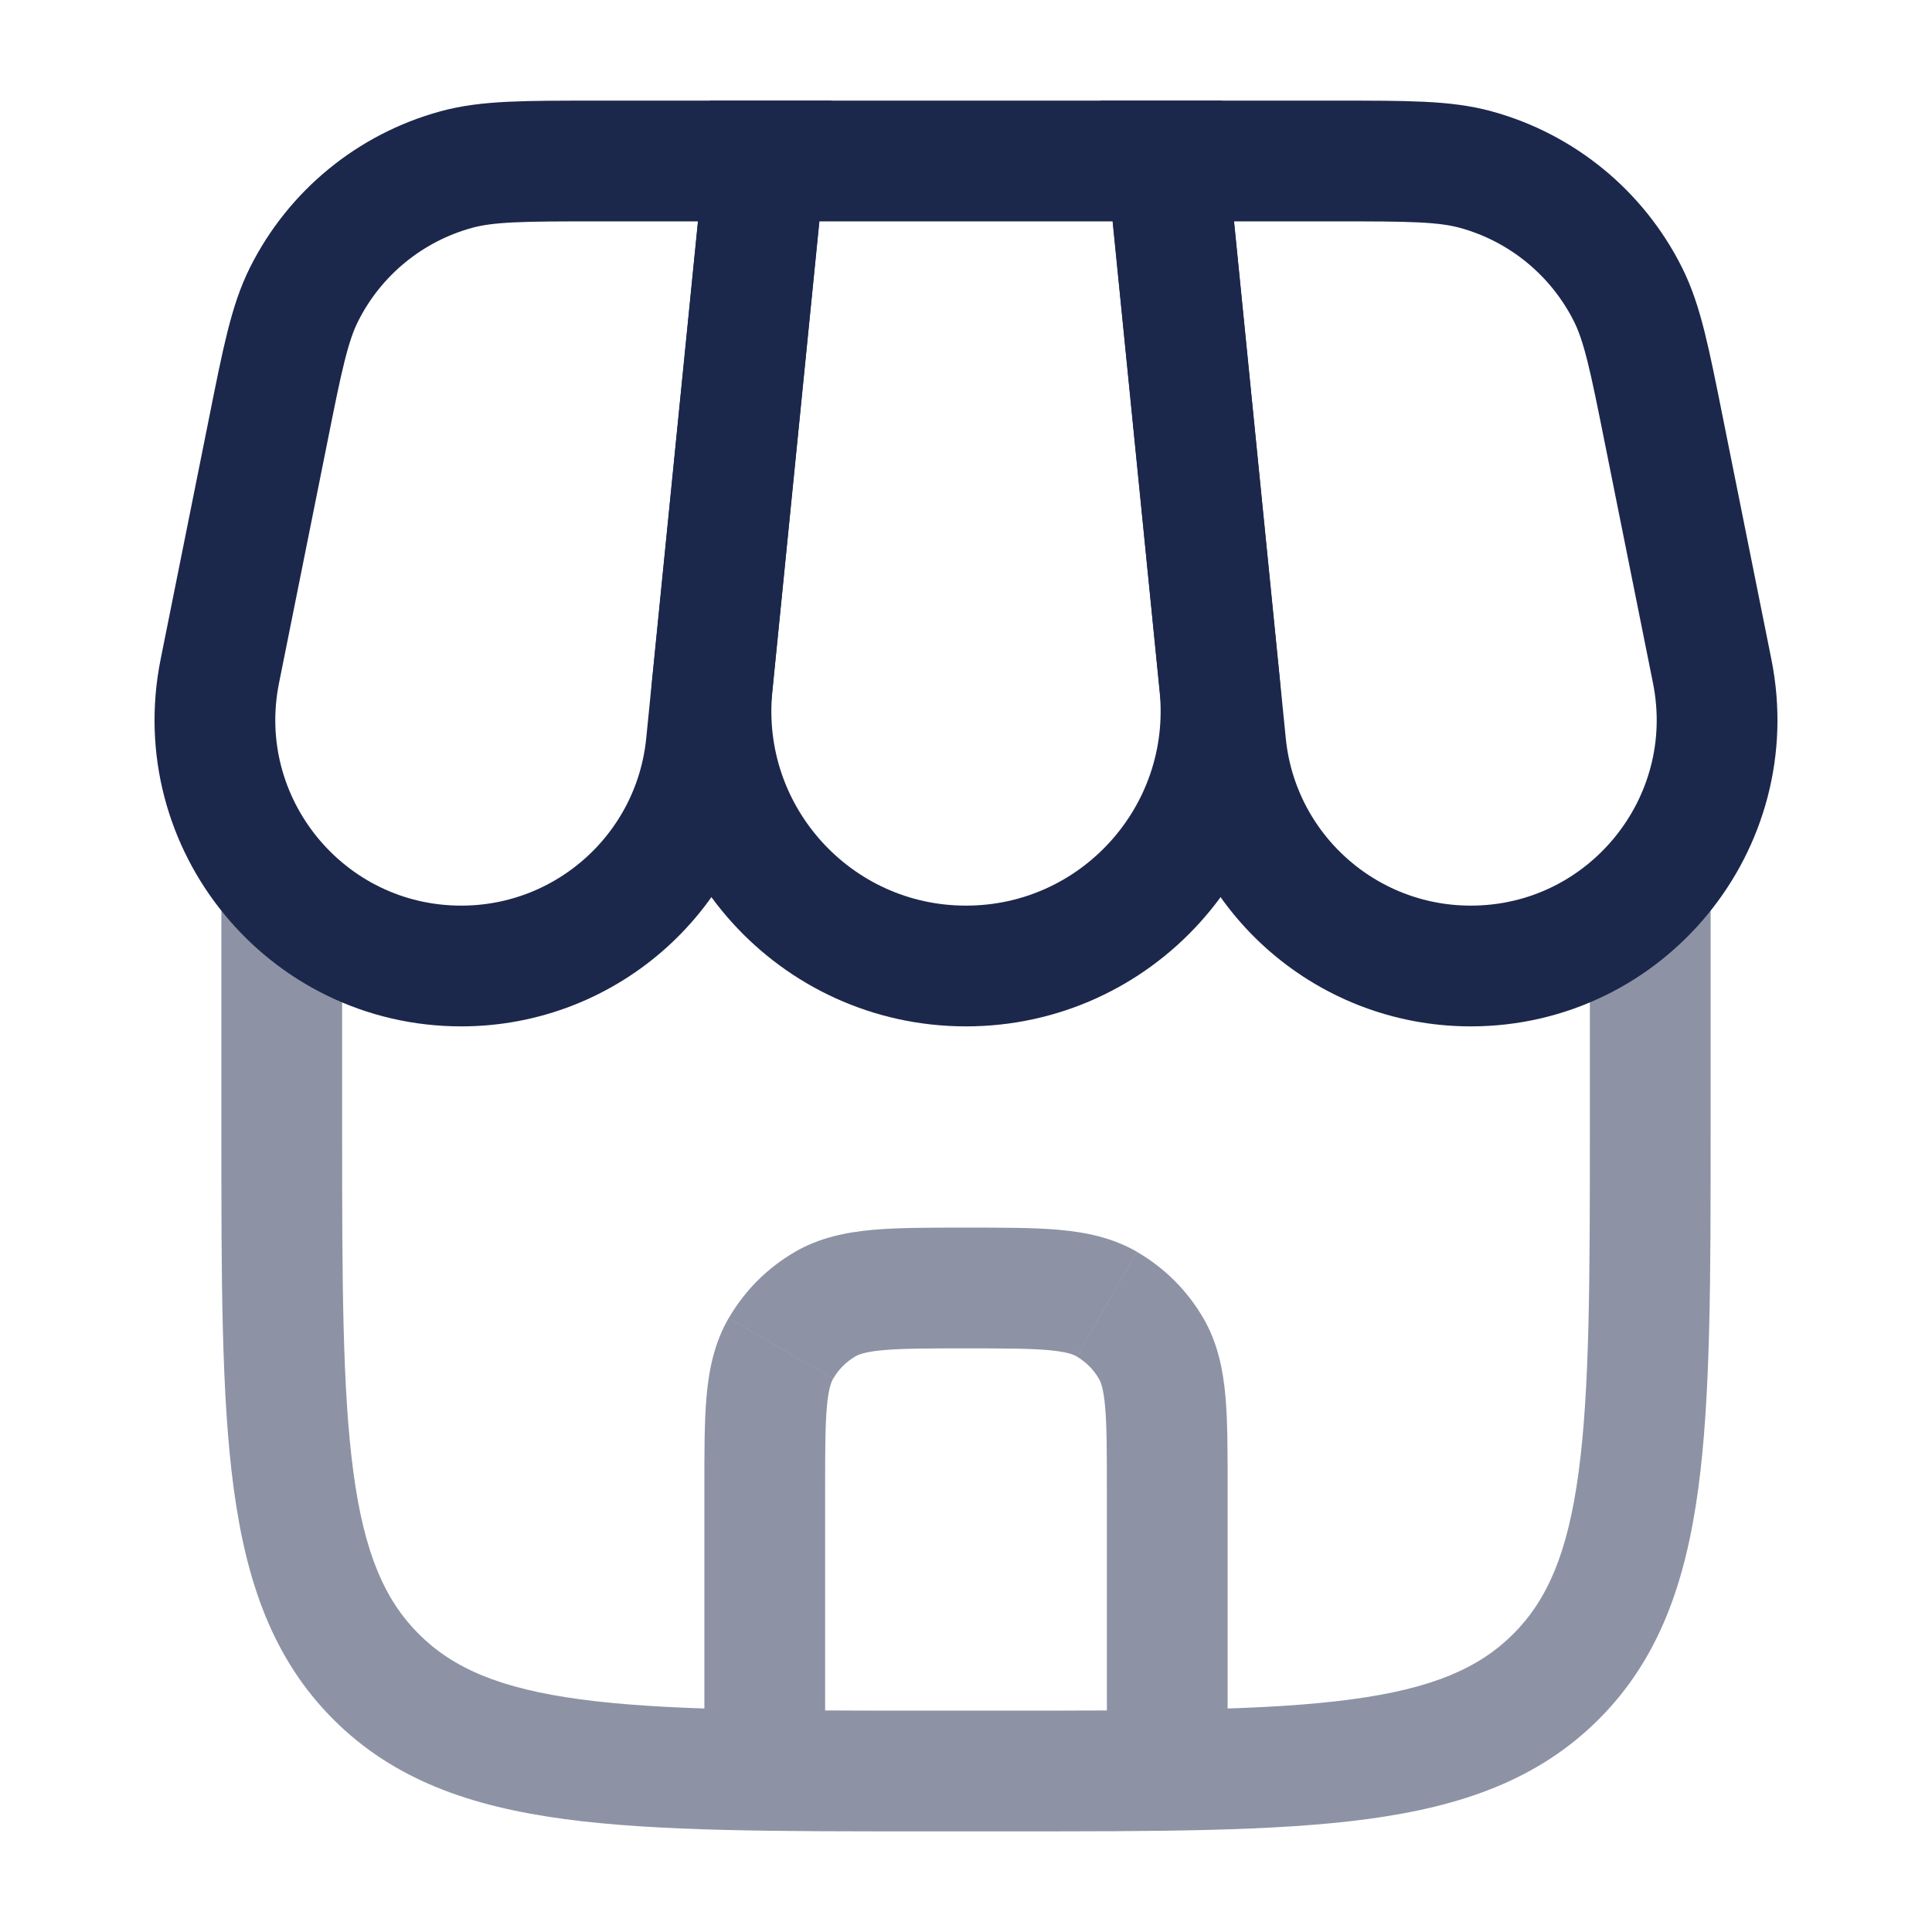
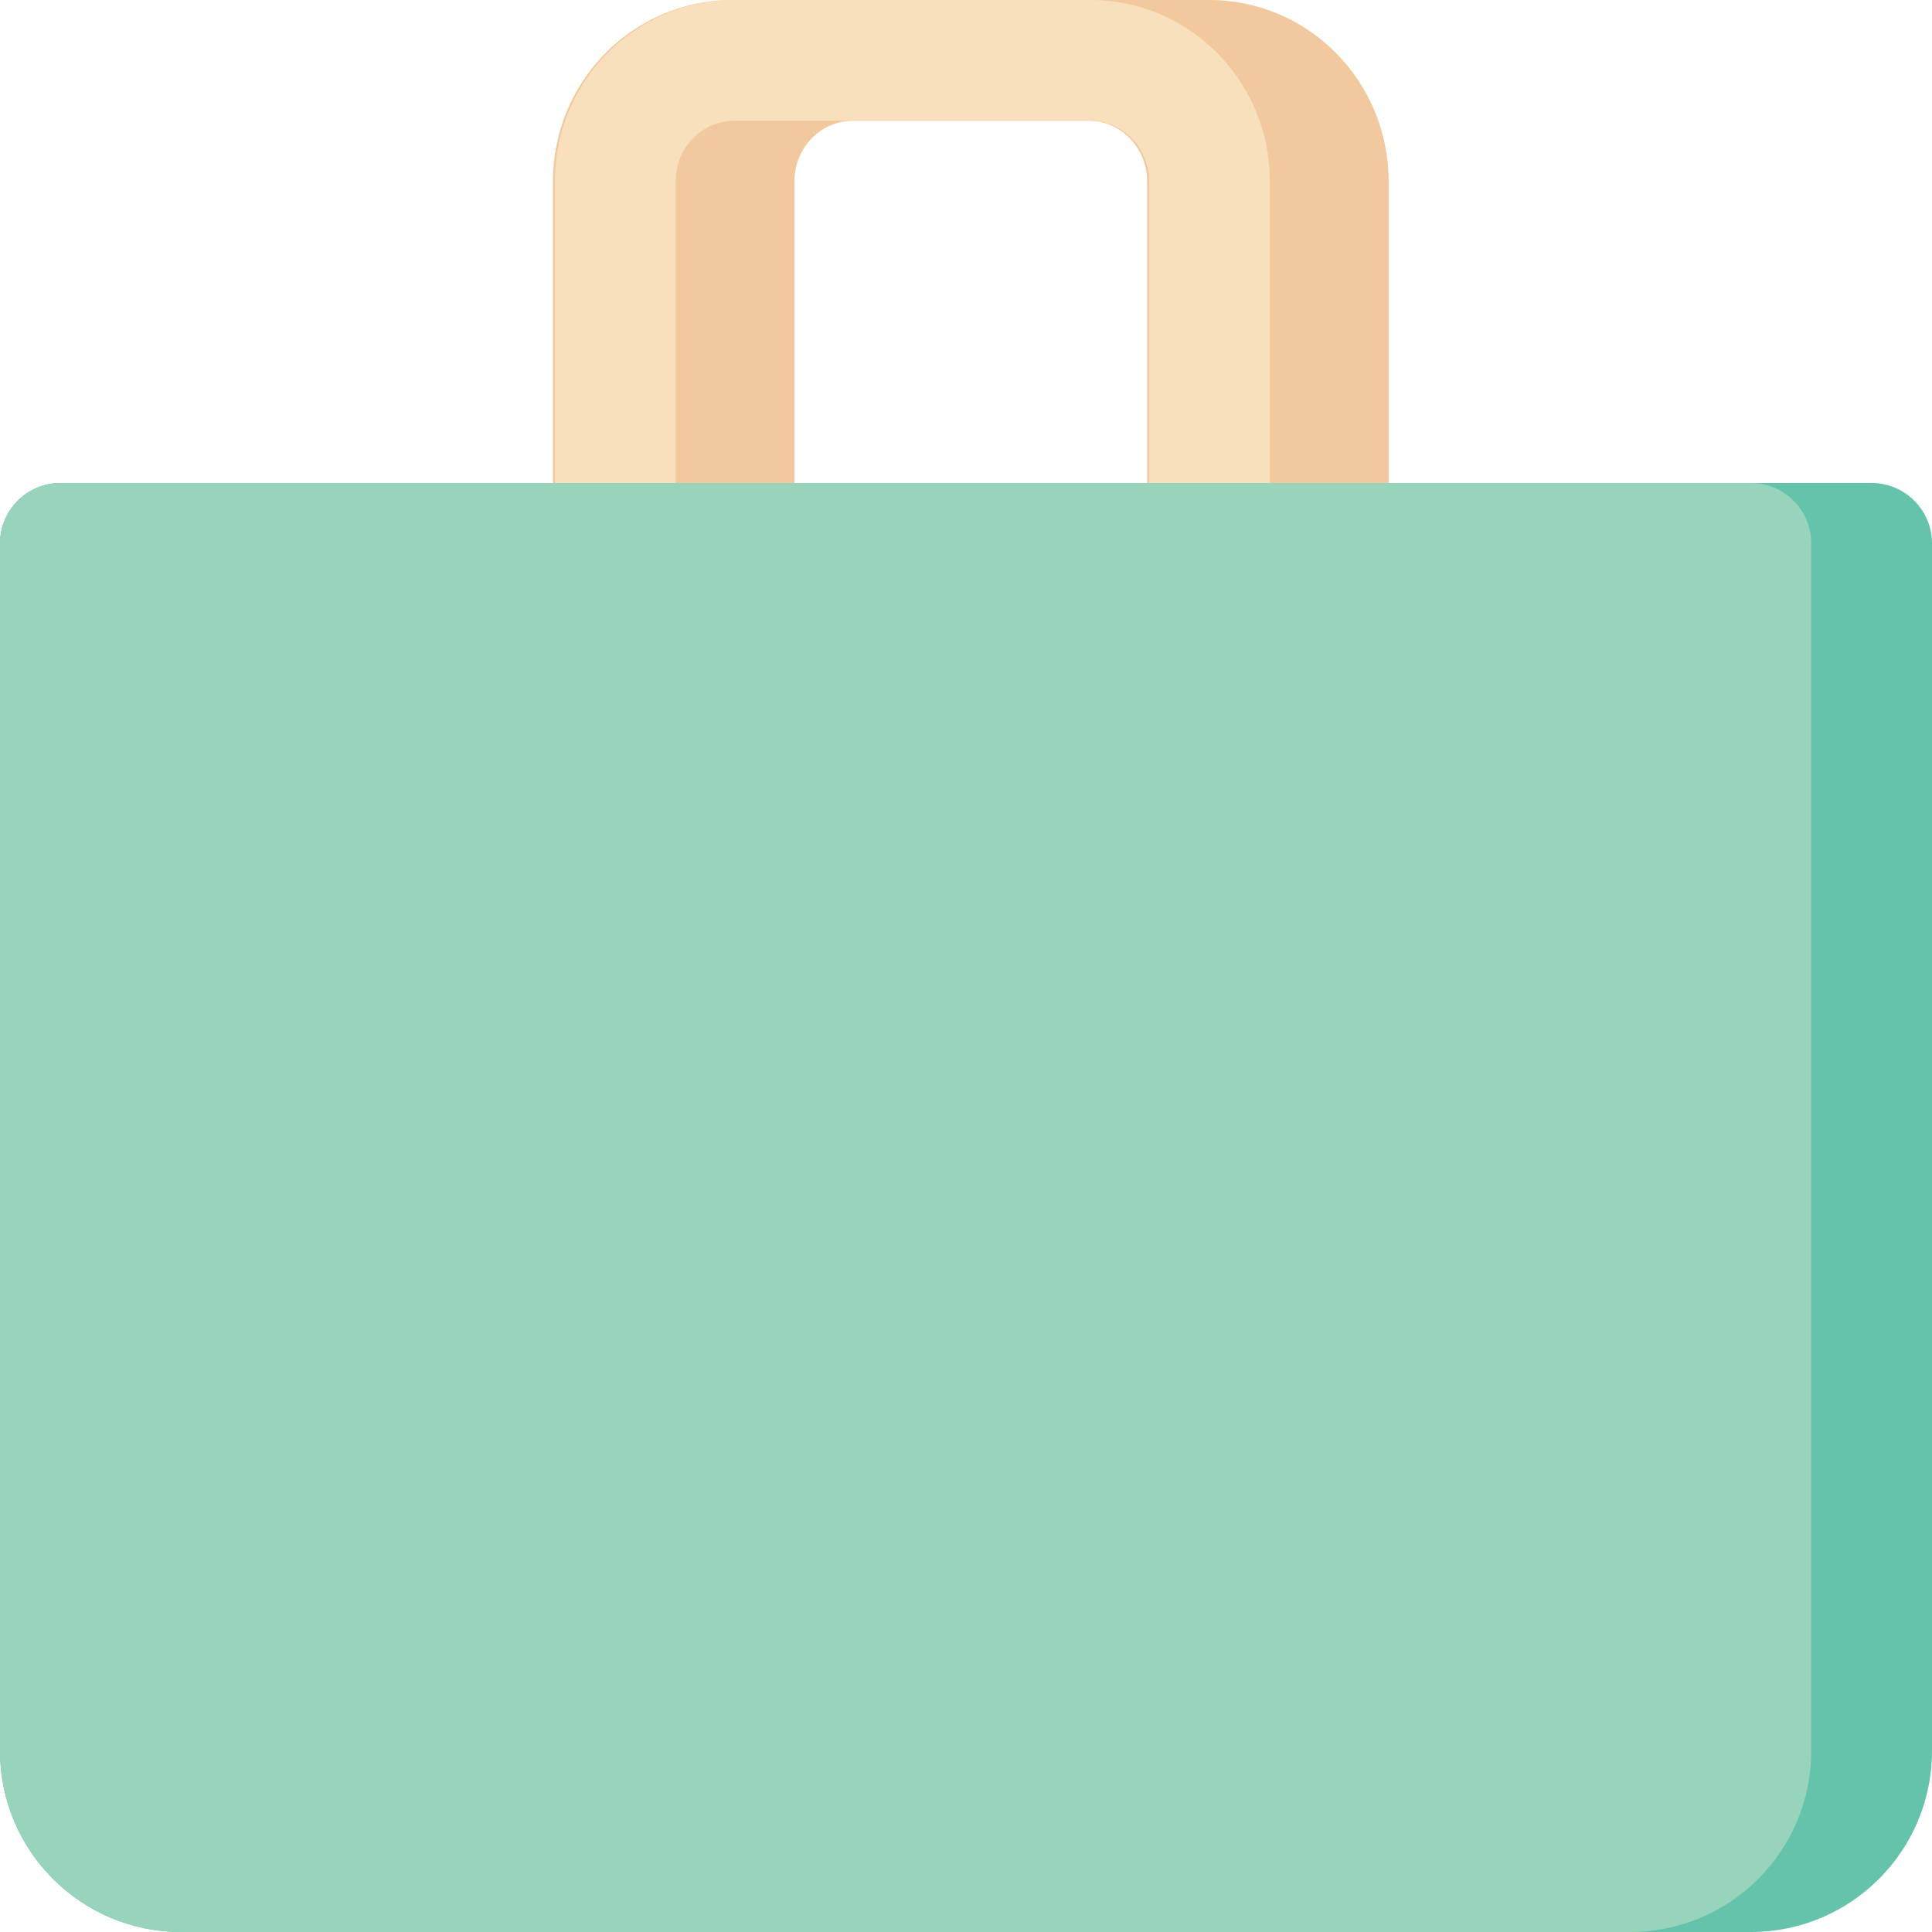
- <svg xmlns="http://www.w3.org/2000/svg" fill="none" height="24" viewBox="0 0 24 24" width="24">
-   <g stroke="#1c274c" stroke-width="1.5">
-     <path d="m9.5 2h5l.652 6.517c.186 1.865-1.278 3.483-3.152 3.483-1.874 0-3.338-1.618-3.152-3.483z" />
-     <path d="m3.33 5.351c.178-.89.267-1.336.448-1.696.381-.76 1.068-1.323 1.888-1.548.389-.107.843-.107 1.751-.107h2.082l-.725 7.245c-.156 1.564-1.472 2.755-3.044 2.755-1.93 0-3.378-1.766-3-3.659z" />
-     <path d="m20.67 5.351c-.178-.89-.267-1.336-.448-1.696-.382-.76-1.068-1.323-1.888-1.548-.389-.107-.843-.107-1.751-.107h-2.082l.725 7.245c.156 1.564 1.472 2.755 3.044 2.755 1.93 0 3.378-1.766 3-3.659z" />
+ <svg xmlns="http://www.w3.org/2000/svg" version="1.1" id="Uploaded to svgrepo.com" width="800px" height="800px" viewBox="0 0 32 32" xml:space="preserve">
+   <style type="text/css">
+ 	.cubies_negentien{fill:#F2C99E;}
+ 	.cubies_twintig{fill:#F9E0BD;}
+ 	.cubies_zesentwintig{fill:#65C3AB;}
+ 	.cubies_zevenentwintig{fill:#98D3BC;}
+ 	.st0{fill:#C9483A;}
+ 	.st1{fill:#D97360;}
+ 	.st2{fill:#CCE2CD;}
+ 	.st3{fill:#4C4842;}
+ 	.st4{fill:#67625D;}
+ 	.st5{fill:#EDEAE5;}
+ 	.st6{fill:#C9C6C0;}
+ 	.st7{fill:#EDB57E;}
+ 	.st8{fill:#E69D8A;}
+ 	.st9{fill:#2EB39A;}
+ 	.st10{fill:#FFF2DF;}
+ 	.st11{fill:#BCD269;}
+ 	.st12{fill:#D1DE8B;}
+ 	.st13{fill:#EC9B5A;}
+ 	.st14{fill:#837F79;}
+ 	.st15{fill:#A5A29C;}
+ 	.st16{fill:#8E7866;}
+ 	.st17{fill:#725A48;}
+ 	.st18{fill:#F2C7B5;}
+ 	.st19{fill:#A4C83F;}
+ 	.st20{fill:#E3D4C0;}
+ </style>
+   <g>
+     <path class="cubies_zesentwintig" d="M29,32H3c-1.657,0-3-1.343-3-3V9c0-0.552,0.448-1,1-1h30c0.552,0,1,0.448,1,1v20   C32,30.657,30.657,32,29,32z" />
+     <path class="cubies_zevenentwintig" d="M27,32H3c-1.657,0-3-1.343-3-3V9c0-0.552,0.448-1,1-1h28c0.552,0,1,0.448,1,1v20   C30,30.657,28.657,32,27,32z" />
+     <path class="cubies_negentien" d="M23,8h-4V3c0-0.551-0.435-1-0.968-1h-3.905c-0.533,0-0.968,0.449-0.968,1v5h-4V3   c0-1.654,1.331-3,2.968-3h7.905C21.669,0,23,1.346,23,3V8z" />
+     <path class="cubies_twintig" d="M21.032,8h-2V3c0-0.551-0.435-1-0.969-1h-5.904c-0.533,0-0.968,0.449-0.968,1v5h-2V3   c0-1.654,1.331-3,2.968-3h5.904c1.637,0,2.969,1.346,2.969,3V8z" />
  </g>
-   <path d="m8.75 21.5c0 .414.336.75.75.75s.75-.336.75-.75zm5 0c0 .414.336.75.75.75s.75-.336.75-.75zm0-5.299.375-.65zm.549.549-.649.375zm-4.598 0 .65.375zm.549-.549.375.649zm2.25 5.049h-1v1.5h1zm-8.25-7.25v-3h-1.5v3zm15.5-3v3h1.5v-3zm-8.25 10.25c-1.907 0-3.261-.002-4.289-.14-1.006-.135-1.586-.389-2.009-.812l-1.061 1.061c.748.748 1.697 1.08 2.87 1.238 1.151.155 2.625.153 4.489.153zm-8.75-7.25c0 1.864-.002 3.338.153 4.489.158 1.172.49 2.121 1.238 2.87l1.061-1.061c-.423-.423-.677-1.003-.812-2.009-.138-1.028-.14-2.382-.14-4.289zm9.75 8.75c1.864 0 3.338.002 4.489-.153 1.172-.158 2.121-.49 2.87-1.238l-1.061-1.061c-.423.423-1.003.677-2.009.812-1.028.138-2.382.14-4.289.14zm7.25-8.75c0 1.907-.002 3.261-.14 4.289-.135 1.006-.389 1.586-.812 2.009l1.061 1.061c.748-.748 1.08-1.697 1.238-2.87.155-1.151.153-2.625.153-4.489zm-9.5 7.5v-3h-1.5v3zm3.5-3v3h1.5v-3zm-1.75-1.75c.481 0 .792.001 1.027.022.225.02.307.055.348.078l.75-1.299c-.307-.177-.633-.243-.962-.273-.319-.029-.709-.028-1.163-.028zm3.25 1.75c0-.454.001-.844-.028-1.163-.03-.329-.096-.655-.273-.962l-1.299.75c.024.041.058.123.078.348.021.235.022.546.022 1.027zm-1.875-1.649c.114.066.209.161.275.275l1.299-.75c-.198-.342-.482-.626-.824-.824zm-3.125 1.649c0-.481.001-.792.022-1.027.02-.225.055-.307.078-.348l-1.299-.75c-.177.307-.243.633-.273.962-.029.319-.028.709-.028 1.163zm1.75-3.25c-.454 0-.844-.001-1.163.028-.329.03-.655.096-.962.273l.75 1.299c.041-.024.123-.058.348-.078.235-.021.546-.022 1.027-.022zm-1.649 1.875c.066-.114.161-.209.275-.275l-.75-1.299c-.342.198-.626.482-.824.824z" fill="#1c274c" opacity=".5" />
</svg>
